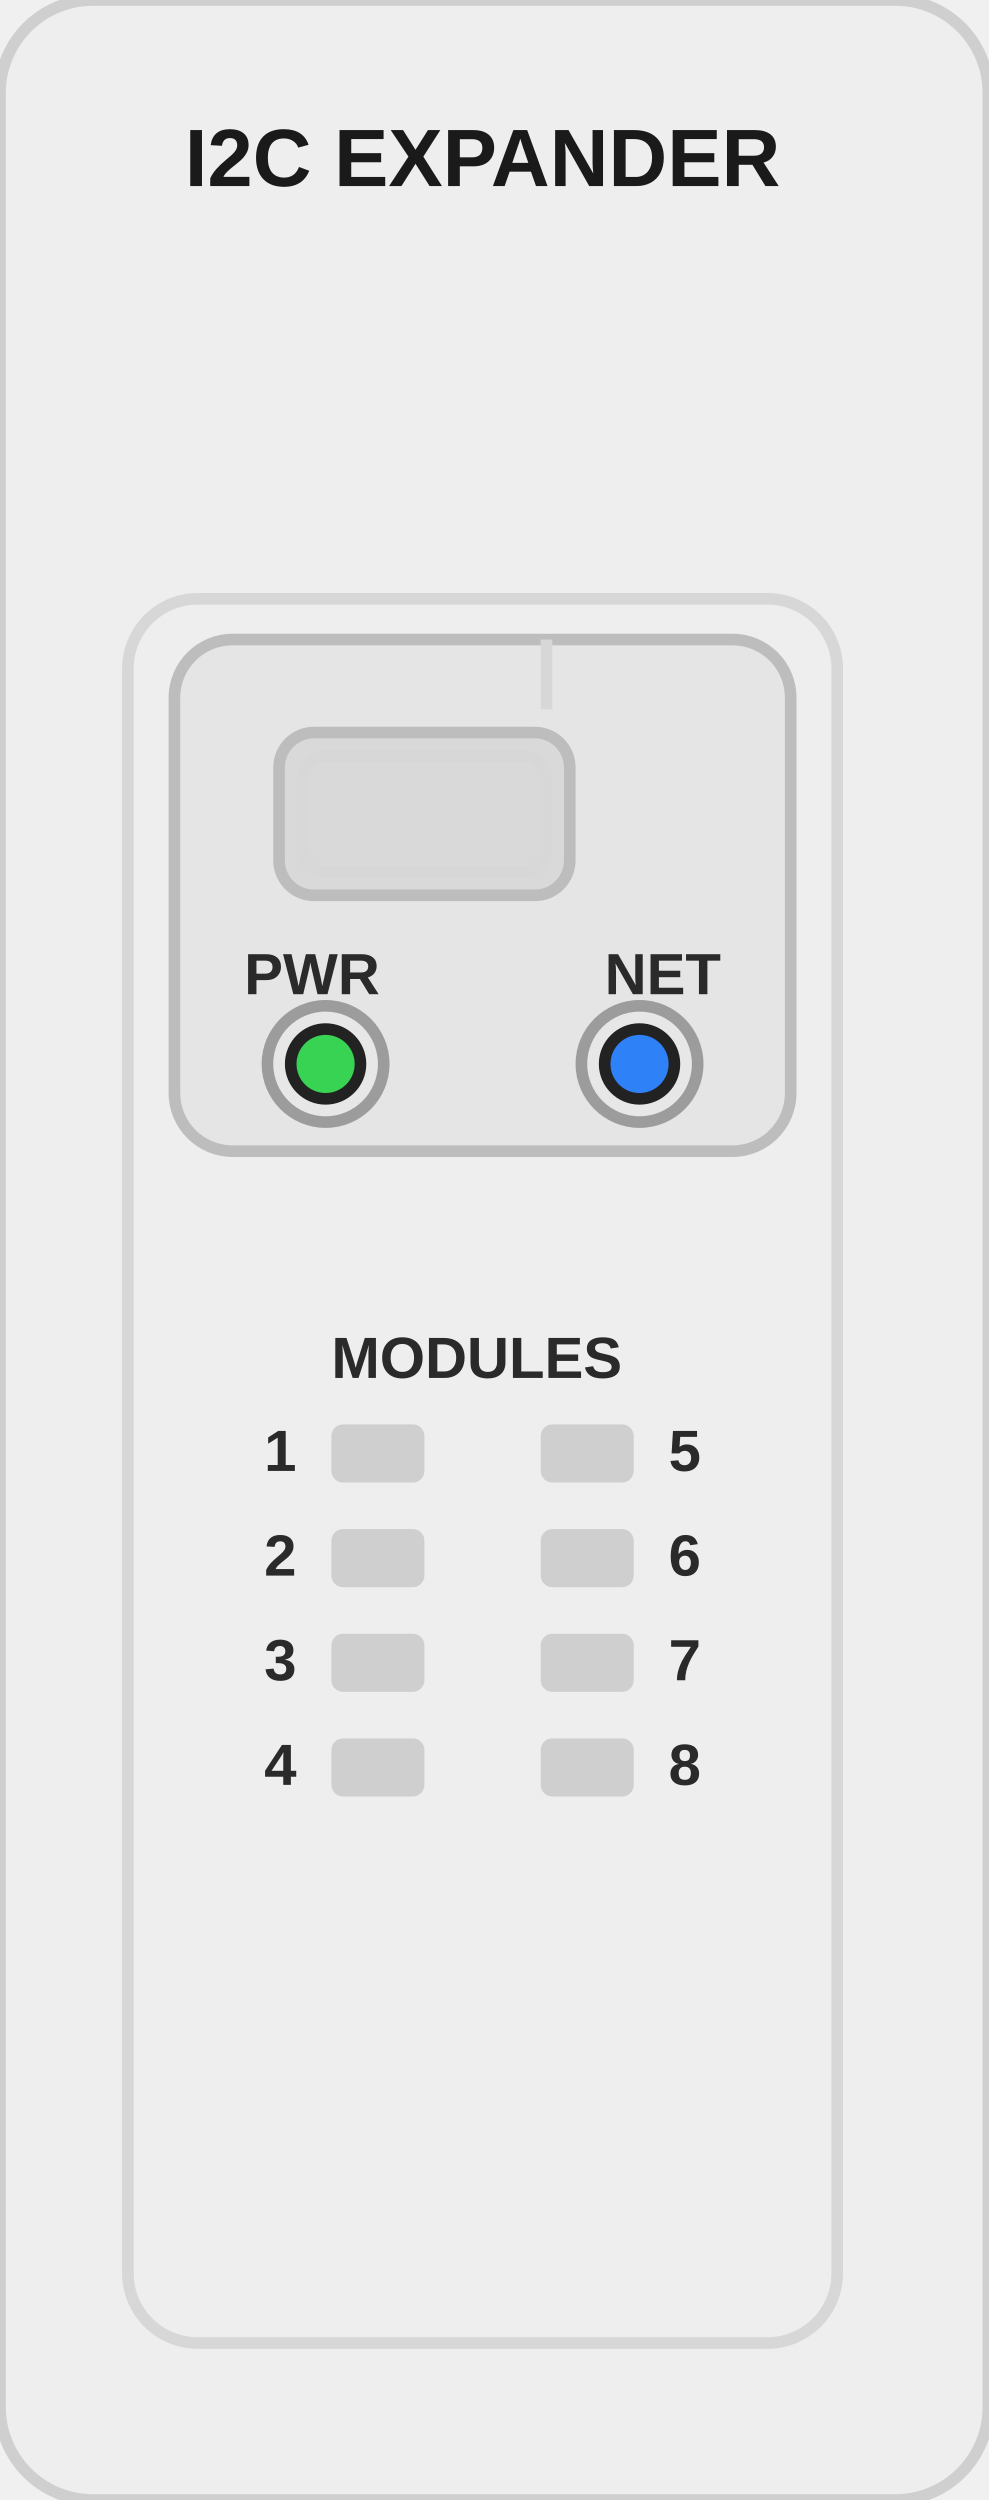
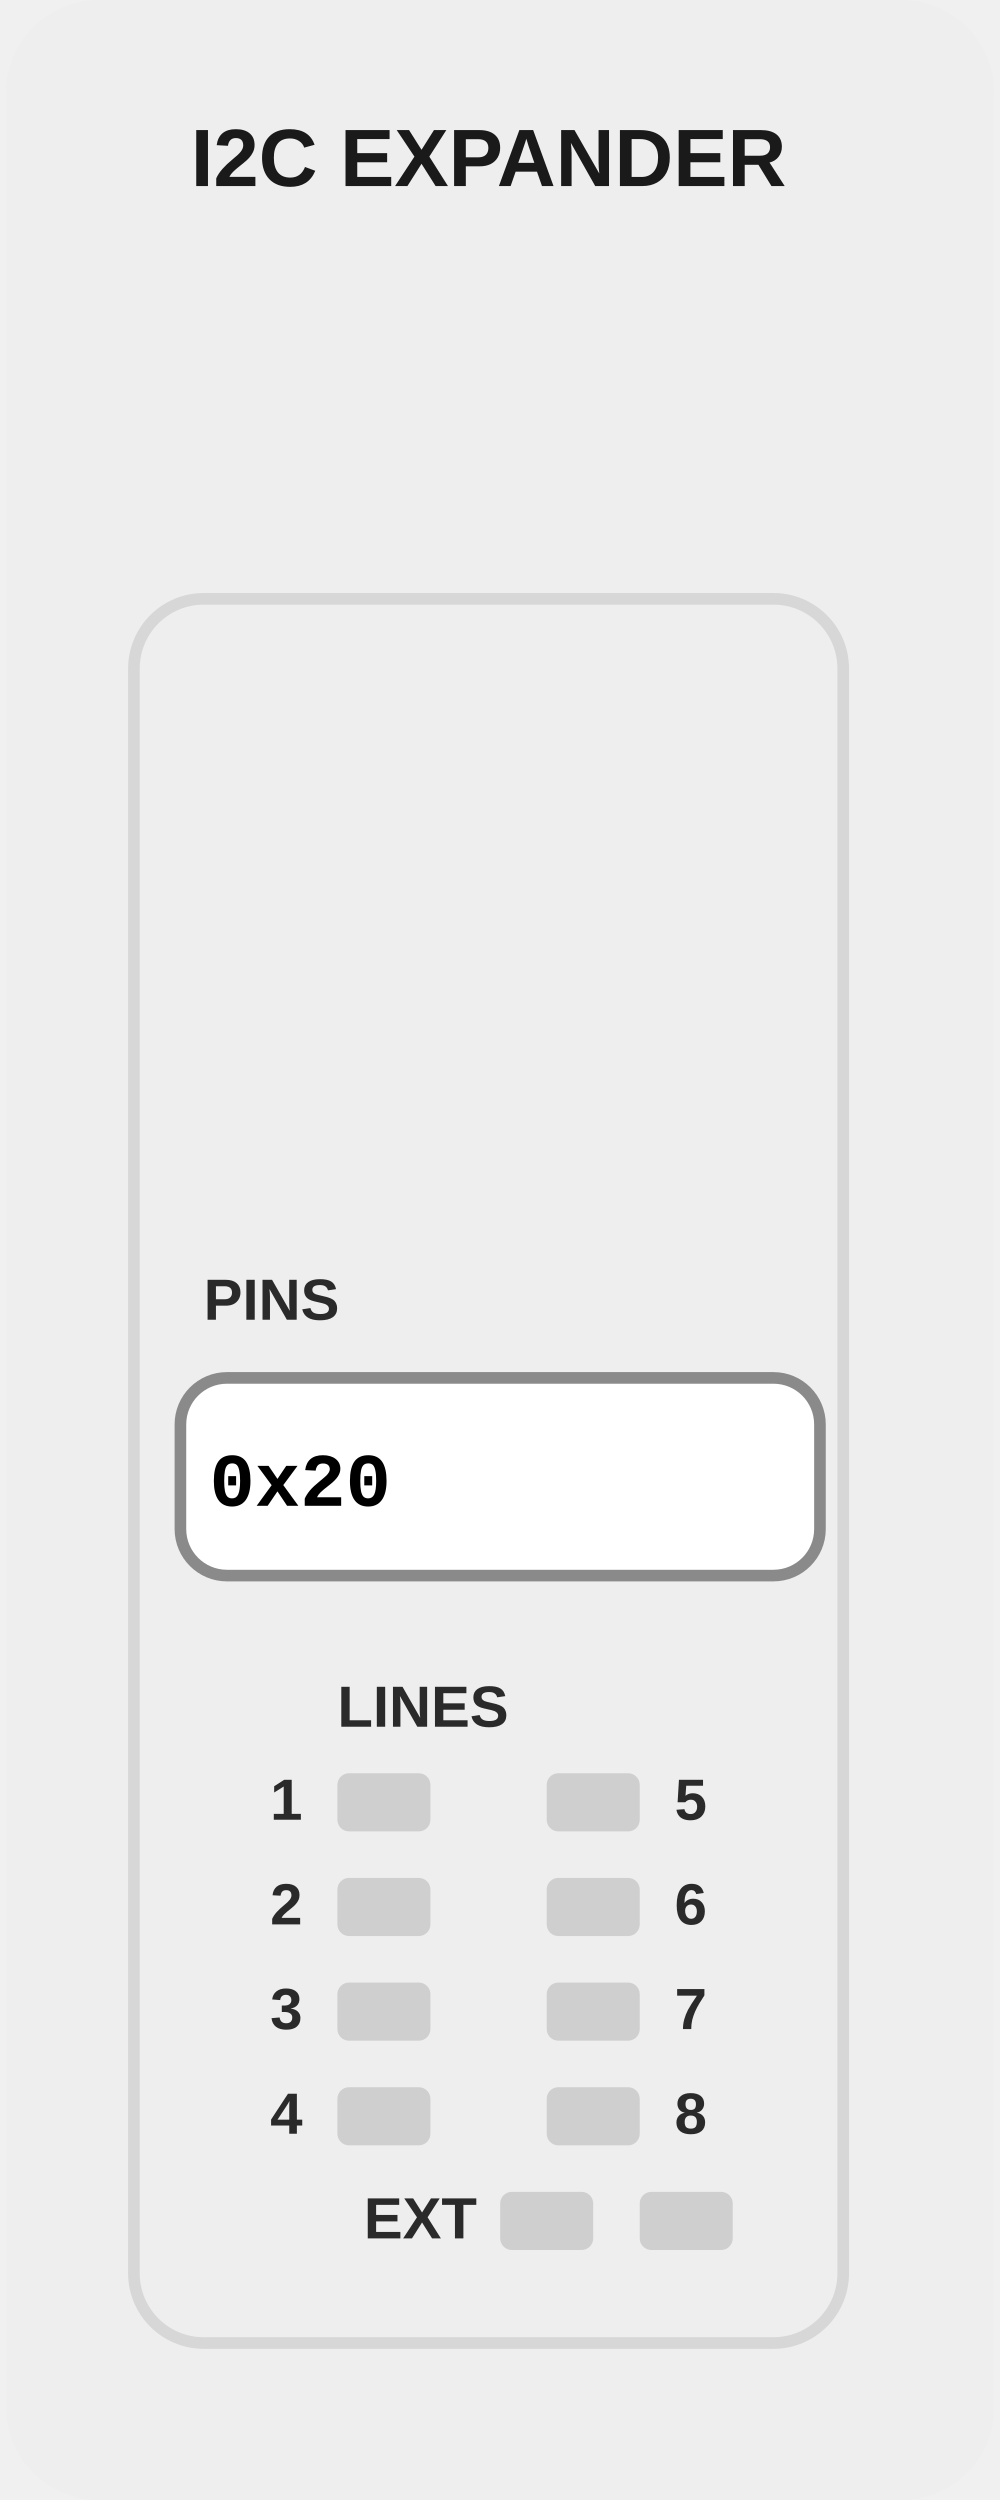
- <svg xmlns="http://www.w3.org/2000/svg" width="170" height="430" viewBox="0 0 170 430">
+ <svg xmlns="http://www.w3.org/2000/svg" width="100" height="250" viewBox="0 0 100 250" aria-label="I2C Expander">
  <defs>
    <style>
-       .shadow { fill:#000; }
-       .card { fill:#eeeeee; stroke:#cfcfcf; stroke-width:2; }
+       .card { fill:#eeeeee; stroke:none; }
      .inner { fill:none; stroke:#d7d7d7; stroke-width:2; }
      .title { font-family:Arial,Helvetica,sans-serif; font-size:14px; font-weight:700; fill:#1a1a1a; }
      .label { font-family:Arial,Helvetica,sans-serif; font-size:10px; font-weight:700; fill:#2a2a2a; }
- 
      .ledOuter { fill:#e7e7e7; stroke:#9c9c9c; stroke-width:2; }
      .ledPwr { fill:#39d353; stroke:#222; stroke-width:2; }
      .ledNet { fill:#2f81f7; stroke:#222; stroke-width:2; }
- 
-       .pi { fill:#e5e5e5; stroke:#bdbdbd; stroke-width:2; }
-       .piWindow { fill:#d9d9d9; stroke:#bdbdbd; stroke-width:2; }
- 
      .ipBox { fill:#ffffff; stroke:#8a8a8a; stroke-width:2; }
-       .ipText {
-         font-family:"Courier New",Courier,monospace;
-         font-size:13px;
-         font-weight:700;
-         fill:#000000;
-       }
-       .hat-ind { rx:2; }
+       .ipText { font-family:"Courier New",Courier,monospace; font-size:13px; font-weight:700; fill:#000000; }
      .hat-off { fill:#cfcfcf; }
      .hat-a { fill:#ffd43b; }
      .hat-b { fill:#ff4d4f; }
      .hat-ab { fill:#39d353; }
    </style>
  </defs>
-   <rect class="shadow" x="0" y="0" width="170" height="430" rx="16" />
-   <rect class="card" x="0" y="0" width="170" height="430" rx="16" />
-   <text class="title" x="83" y="32" text-anchor="middle">I2C EXPANDER</text>
-   <rect class="inner" x="22" y="103" width="122" height="300" rx="12" />
-   <g transform="translate(30,110)">
-     <rect class="pi" x="0" y="0" width="106" height="88" rx="10" />
-     <path class="inner" d="M64,0 V12" />
-     <rect class="piWindow" x="18" y="16" width="50" height="28" rx="6" />
-     <rect class="inner" x="22" y="20" width="42" height="20" rx="4" />
-     <text class="label" x="12" y="61">PWR</text>
-     <circle class="ledOuter" cx="26" cy="73" r="10" />
-     <circle id="led_pwr" class="ledPwr" cx="26" cy="73" r="6" />
-     <text class="label" x="94" y="61" text-anchor="end">NET</text>
-     <circle class="ledOuter" cx="80" cy="73" r="10" />
-     <circle id="led_net" class="ledNet" cx="80" cy="73" r="6" />
-   </g>
-   <g id="hat_indicators" transform="translate(57,245)">
-     <text class="label" x="0" y="-8">MODULES</text>
-     <text class="label" x="-6" y="8" text-anchor="end">1</text>
-     <rect id="hat_mod_1" class="hat-off" x="0" y="0" width="16" height="10" rx="2" />
-     <text class="label" x="-6" y="26" text-anchor="end">2</text>
-     <rect id="hat_mod_2" class="hat-off" x="0" y="18" width="16" height="10" rx="2" />
-     <text class="label" x="-6" y="44" text-anchor="end">3</text>
-     <rect id="hat_mod_3" class="hat-off" x="0" y="36" width="16" height="10" rx="2" />
-     <text class="label" x="-6" y="62" text-anchor="end">4</text>
-     <rect id="hat_mod_4" class="hat-off" x="0" y="54" width="16" height="10" rx="2" />
-     <rect id="hat_mod_5" class="hat-off" x="36" y="0" width="16" height="10" rx="2" />
-     <text class="label" x="58" y="8" text-anchor="start">5</text>
-     <rect id="hat_mod_6" class="hat-off" x="36" y="18" width="16" height="10" rx="2" />
-     <text class="label" x="58" y="26" text-anchor="start">6</text>
-     <rect id="hat_mod_7" class="hat-off" x="36" y="36" width="16" height="10" rx="2" />
-     <text class="label" x="58" y="44" text-anchor="start">7</text>
-     <rect id="hat_mod_8" class="hat-off" x="36" y="54" width="16" height="10" rx="2" />
-     <text class="label" x="58" y="62" text-anchor="start">8</text>
+   <g transform="translate(0.6 0) scale(0.5813953)">
+     <rect class="card" x="0" y="0" width="170" height="430" rx="16" />
+     <text class="title" x="83" y="32" text-anchor="middle">I2C EXPANDER</text>
+     <rect class="inner" x="22" y="103" width="122" height="300" rx="12" />
+     <text class="label" x="34" y="227">PINS</text>
+     <rect class="ipBox" x="30" y="237" width="110" height="34" rx="8" />
+     <text class="ipText" x="35" y="259" textLength="100" lengthAdjust="spacingAndGlyphs">0x20</text>
+     <g id="hat_indicators" transform="translate(57,305)">
+       <text class="label" x="0" y="-8">LINES</text>
+       <text class="label" x="-6" y="8" text-anchor="end">1</text>
+       <rect id="hat_mod_1" class="hat-off" x="0" y="0" width="16" height="10" rx="2" />
+       <text class="label" x="-6" y="26" text-anchor="end">2</text>
+       <rect id="hat_mod_2" class="hat-off" x="0" y="18" width="16" height="10" rx="2" />
+       <text class="label" x="-6" y="44" text-anchor="end">3</text>
+       <rect id="hat_mod_3" class="hat-off" x="0" y="36" width="16" height="10" rx="2" />
+       <text class="label" x="-6" y="62" text-anchor="end">4</text>
+       <rect id="hat_mod_4" class="hat-off" x="0" y="54" width="16" height="10" rx="2" />
+       <rect id="hat_mod_5" class="hat-off" x="36" y="0" width="16" height="10" rx="2" />
+       <text class="label" x="58" y="8" text-anchor="start">5</text>
+       <rect id="hat_mod_6" class="hat-off" x="36" y="18" width="16" height="10" rx="2" />
+       <text class="label" x="58" y="26" text-anchor="start">6</text>
+       <rect id="hat_mod_7" class="hat-off" x="36" y="36" width="16" height="10" rx="2" />
+       <text class="label" x="58" y="44" text-anchor="start">7</text>
+       <rect id="hat_mod_8" class="hat-off" x="36" y="54" width="16" height="10" rx="2" />
+       <text class="label" x="58" y="62" text-anchor="start">8</text>
+       <text class="label" x="24" y="80" text-anchor="end">EXT</text>
+       <rect id="hat_ext" class="hat-off" x="28" y="72" width="16" height="10" rx="2" />
+       <rect id="hat_ext_2" class="hat-off" x="52" y="72" width="16" height="10" rx="2" />
+     </g>
  </g>
</svg>
